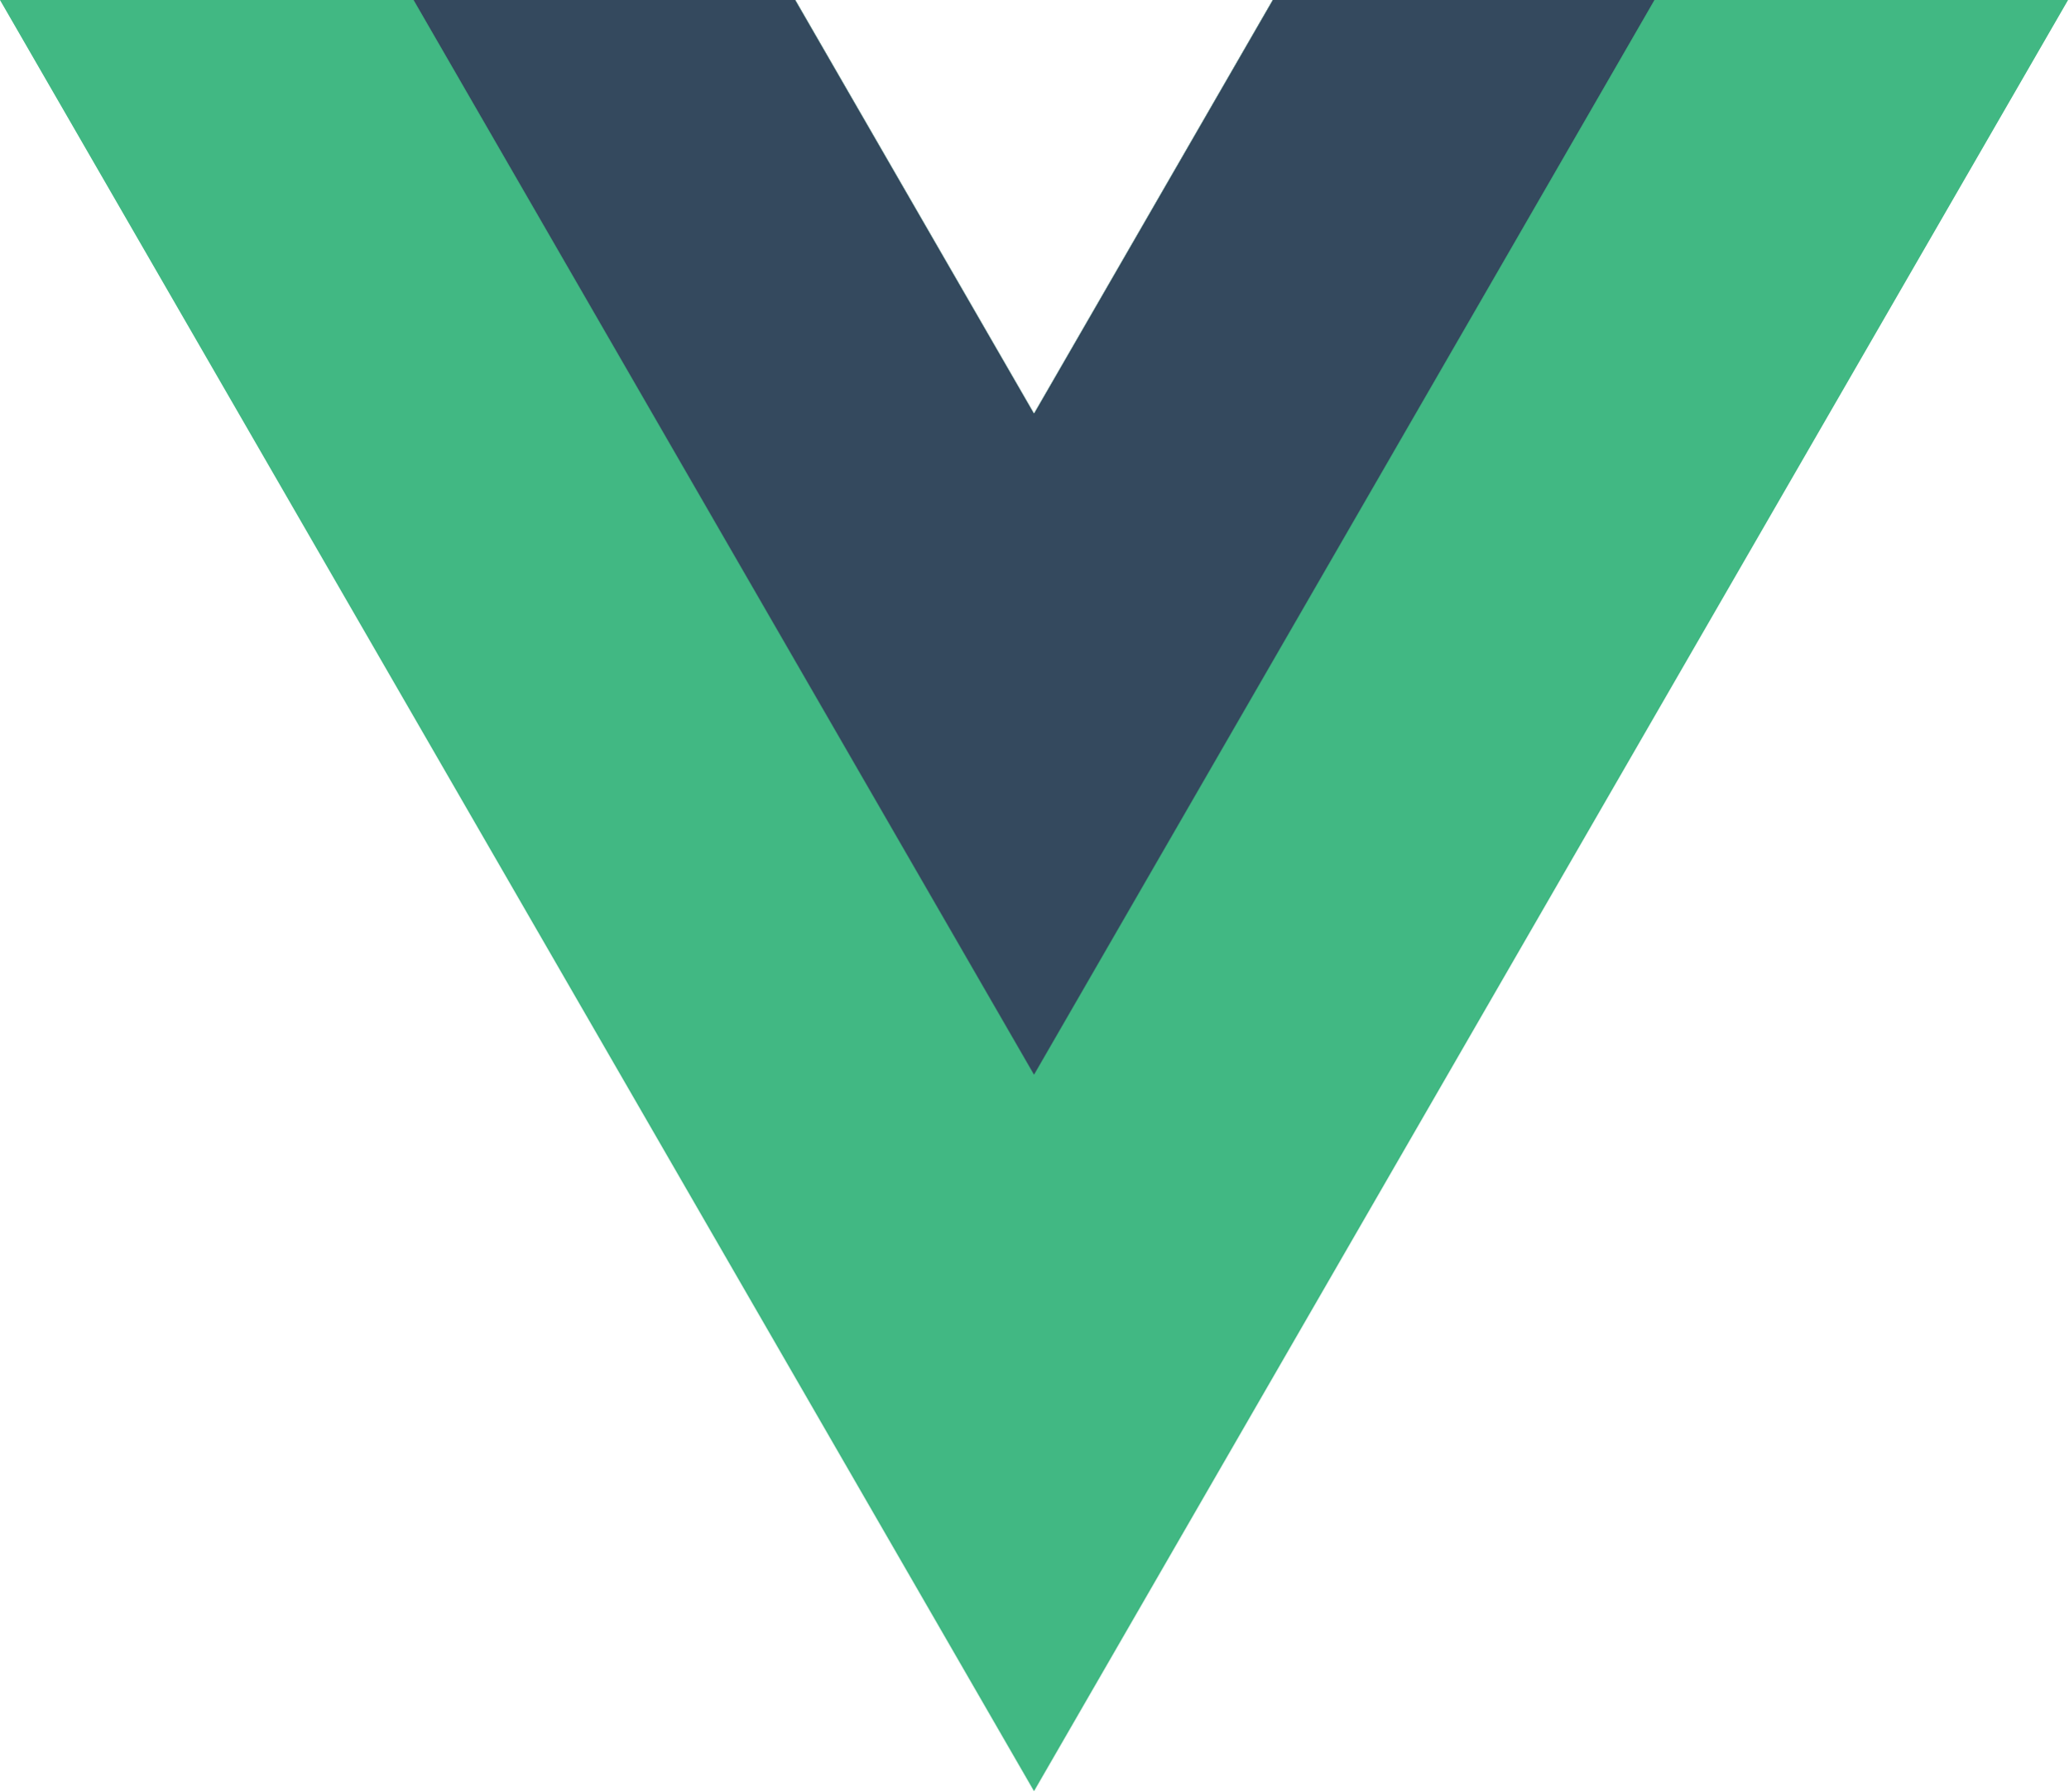
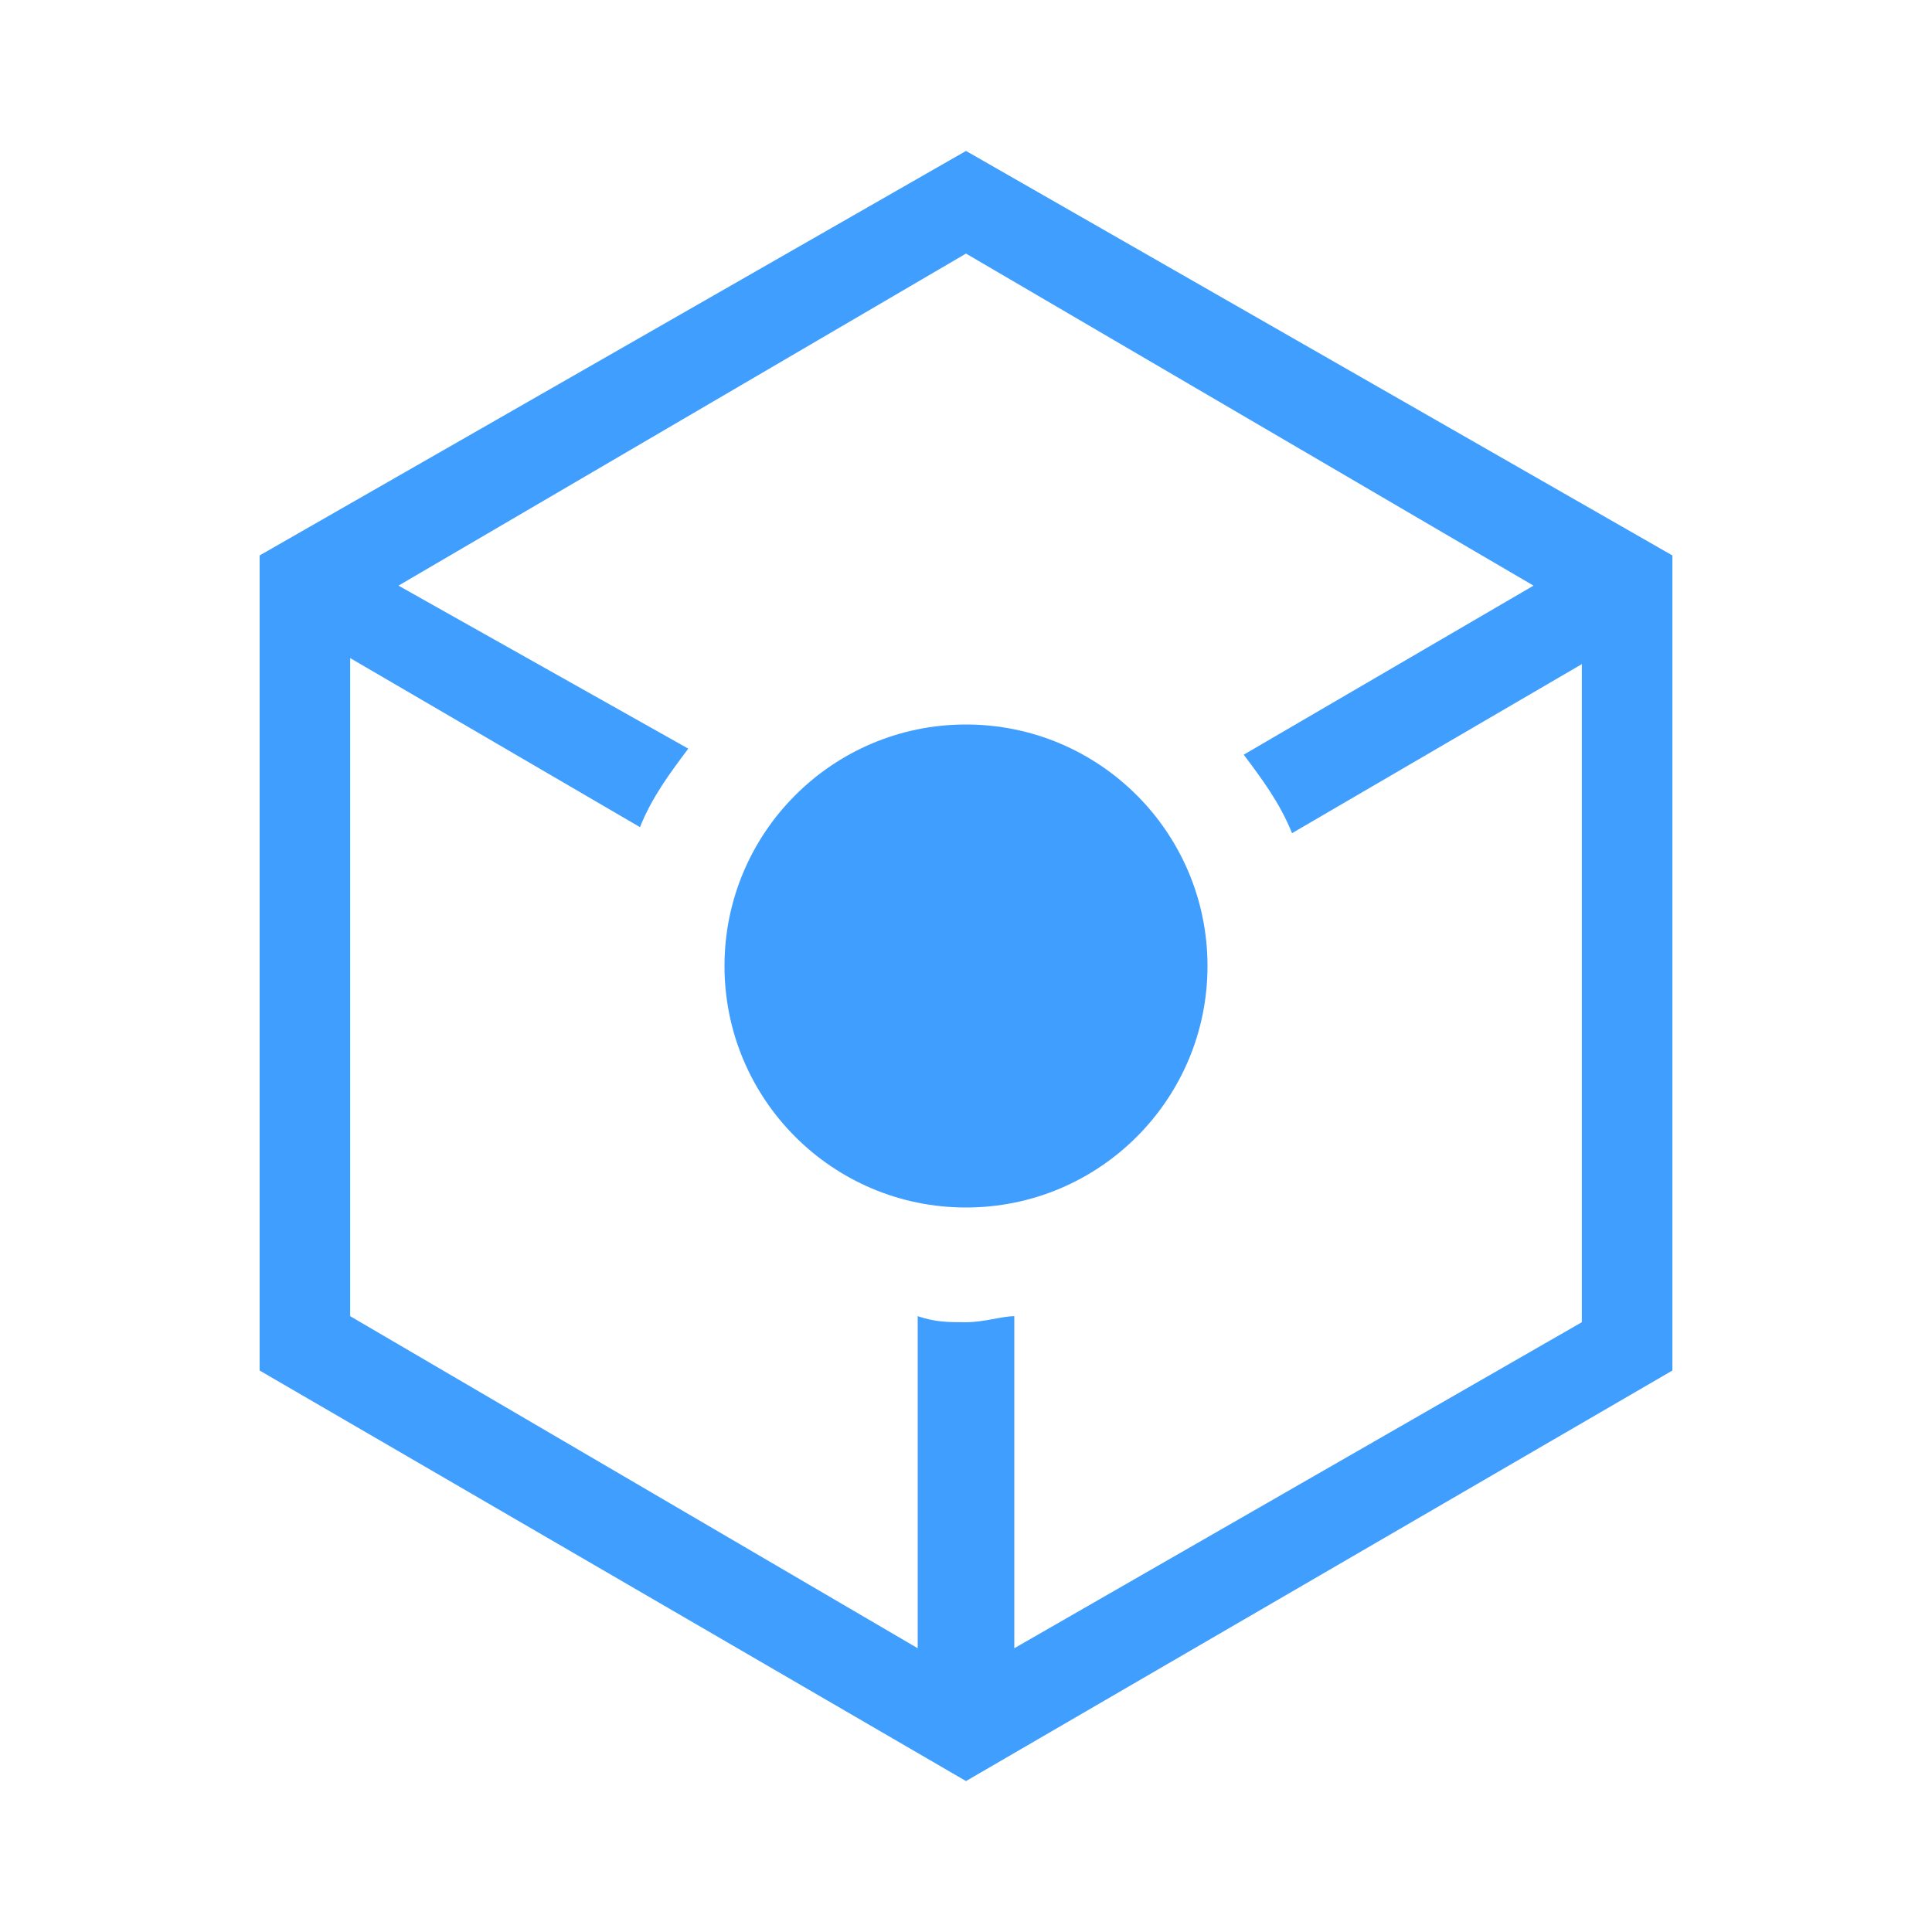
- <svg xmlns="http://www.w3.org/2000/svg" viewBox="0 0 261.76 226.69">
-   <path d="M161.096.001l-30.225 52.351L100.647.001H-.005l130.877 226.688L261.749.001z" fill="#41b883" />
-   <path d="M161.096.001l-30.225 52.351L100.647.001H52.346l78.526 136.01L209.398.001z" fill="#34495e" />
+ <svg xmlns="http://www.w3.org/2000/svg" t="1723902302655" class="icon" viewBox="0 0 1024 1024" version="1.1" p-id="7222" width="128" height="128">
+   <path d="M512 80L137.6 294.4v432L512 944l374.4-217.6v-432L512 80z m25.6 793.6v-176c-6.4 0-16 3.2-25.6 3.2s-16 0-25.6-3.2v176l-300.8-176V348.8l153.6 89.6c6.4-16 16-28.8 25.6-41.6l-153.6-86.4 300.8-176 300.8 176L659.2 400c9.6 12.8 19.2 25.6 25.6 41.6L838.4 352v348.8L537.6 873.6z" p-id="7223" fill="#409eff" />
+   <path d="M384 512a128 128 0 1 0 256 0 128 128 0 1 0-256 0z" p-id="7224" fill="#409eff" />
</svg>
